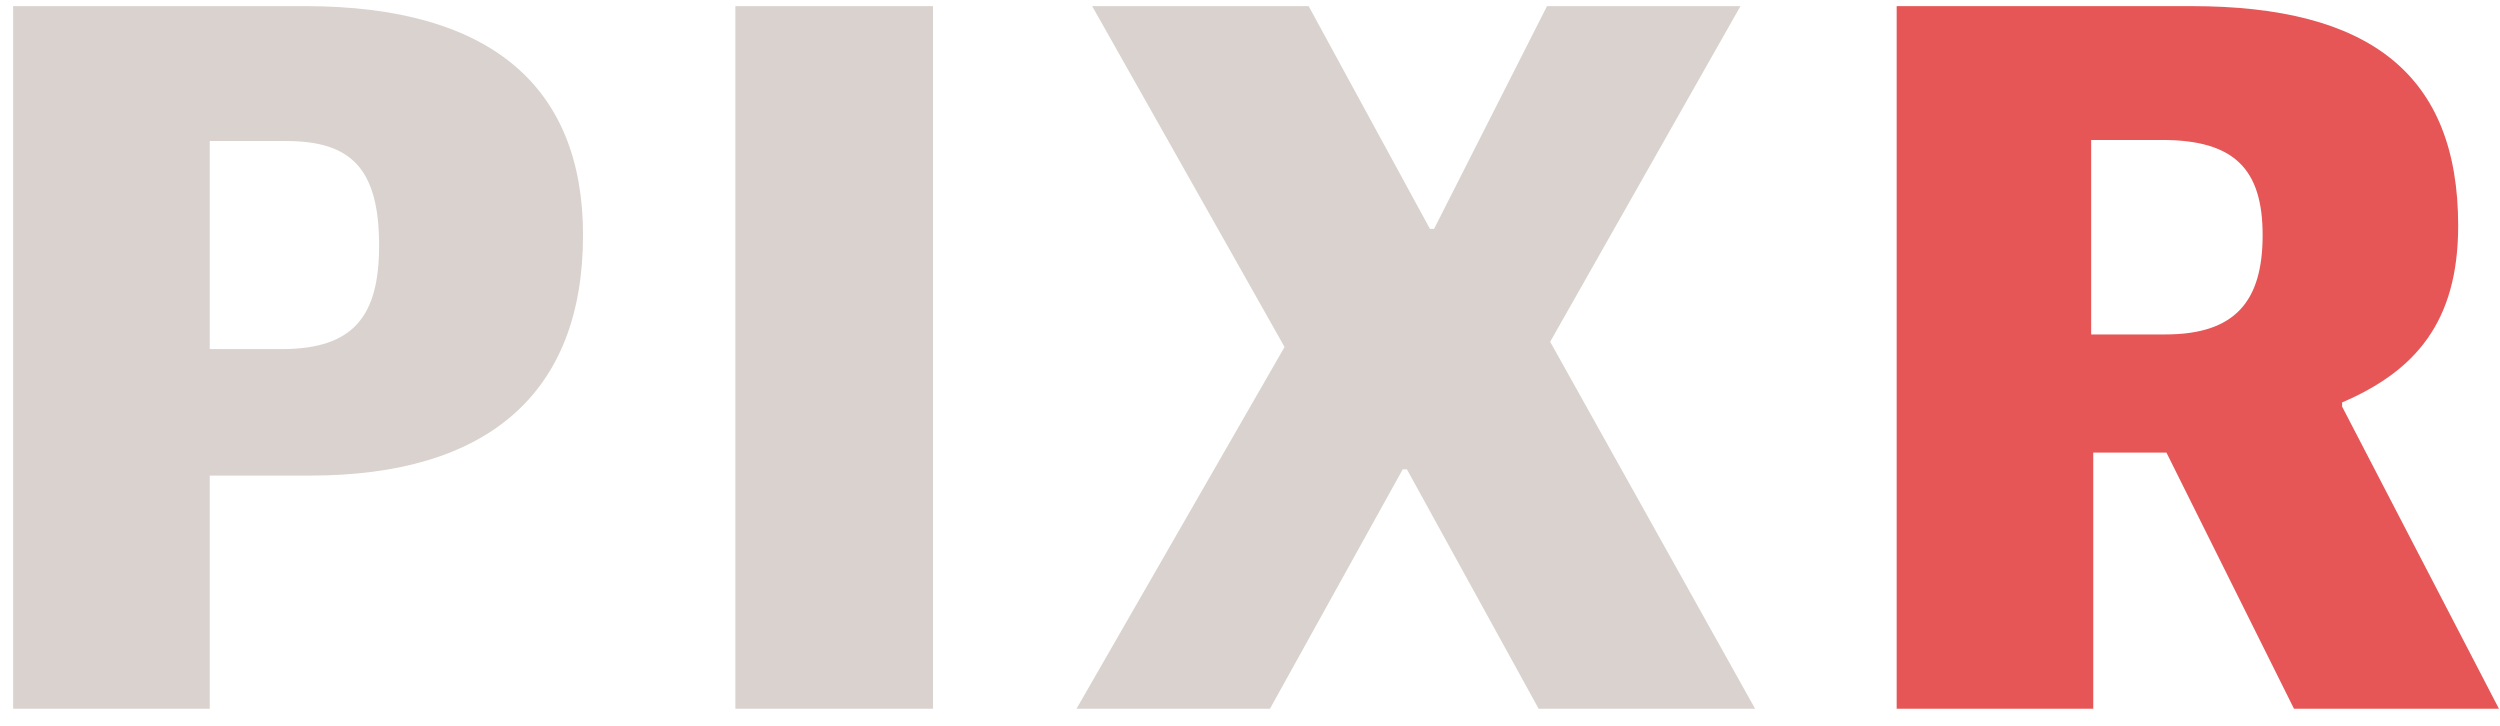
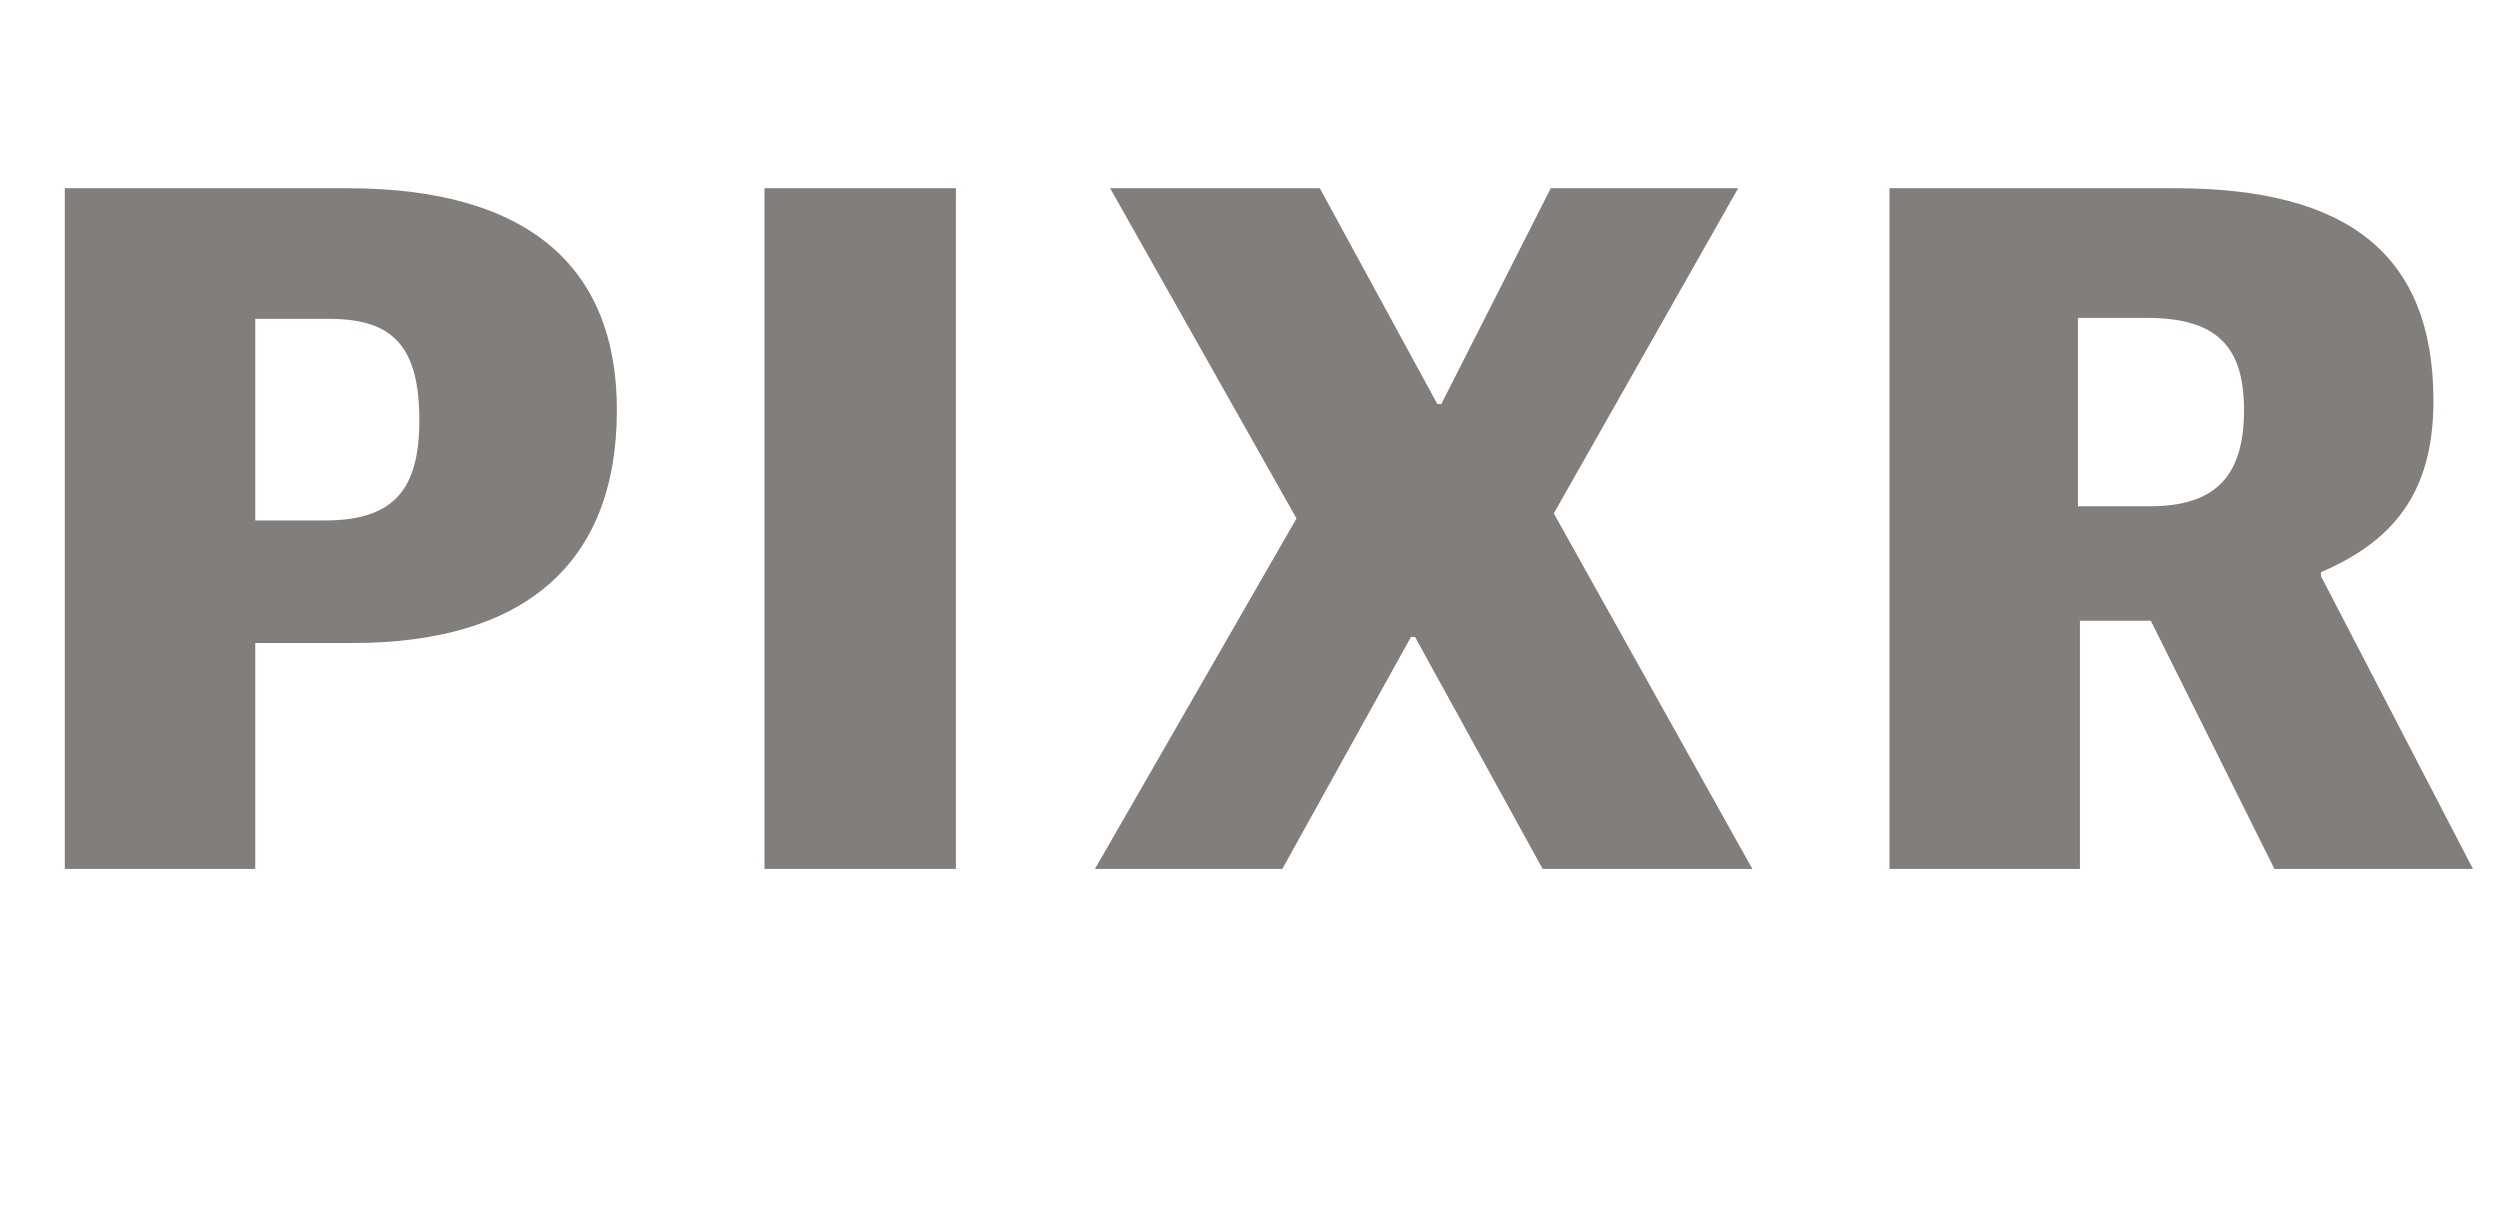
- <svg xmlns="http://www.w3.org/2000/svg" width="93" height="27" viewBox="0 0 93 27" fill="none">
-   <path d="M7.802 12.986H10.486C13.17 12.986 14.103 11.741 14.103 9.135C14.103 6.218 13.014 5.246 10.641 5.246H7.802V12.986ZM0.489 26.366V0.228H11.341C18.304 0.228 21.688 3.262 21.688 8.746C21.688 14.659 18.11 17.692 11.536 17.692H7.802V26.366H0.489ZM27.356 26.366V0.228H34.707V26.366H27.356ZM40.046 26.366L47.786 12.908L40.629 0.228H48.681L53.193 8.513H53.348L57.549 0.228H64.745L57.666 12.714L65.29 26.366H57.238L52.337 17.459H52.181L47.242 26.366H40.046Z" fill="#D9D2CE" />
-   <path d="M77.791 12.441H80.553C83.159 12.441 84.17 11.197 84.17 8.746C84.17 6.296 83.12 5.207 80.436 5.207H77.791V12.441ZM70.556 26.366V0.228H81.525C88.138 0.228 91.444 2.756 91.444 8.396C91.444 11.975 89.849 13.803 87.126 14.97V15.125L92.961 26.366H85.337L80.592 16.837H77.869V26.366H70.556Z" fill="#E65656" />
+ <svg xmlns="http://www.w3.org/2000/svg" width="96" height="47" viewBox="0 0 96 47" fill="none">
+   <path d="M9.802 19.986H12.486C15.17 19.986 16.103 18.741 16.103 16.135C16.103 13.218 15.014 12.245 12.641 12.245H9.802V19.986ZM2.489 33.366V7.228H13.341C20.304 7.228 23.688 10.262 23.688 15.746C23.688 21.659 20.11 24.692 13.536 24.692H9.802V33.366H2.489ZM29.356 33.366V7.228H36.707V33.366H29.356ZM42.046 33.366L49.786 19.908L42.629 7.228H50.681L55.193 15.513H55.348L59.549 7.228H66.745L59.666 19.714L67.29 33.366H59.238L54.337 24.459H54.181L49.242 33.366H42.046ZM79.791 19.441H82.553C85.159 19.441 86.17 18.197 86.17 15.746C86.17 13.296 85.12 12.207 82.436 12.207H79.791V19.441ZM72.556 33.366V7.228H83.525C90.138 7.228 93.444 9.756 93.444 15.396C93.444 18.975 91.849 20.803 89.126 21.97V22.125L94.961 33.366H87.337L82.592 23.837H79.869V33.366H72.556Z" fill="#827E7B" />
</svg>
